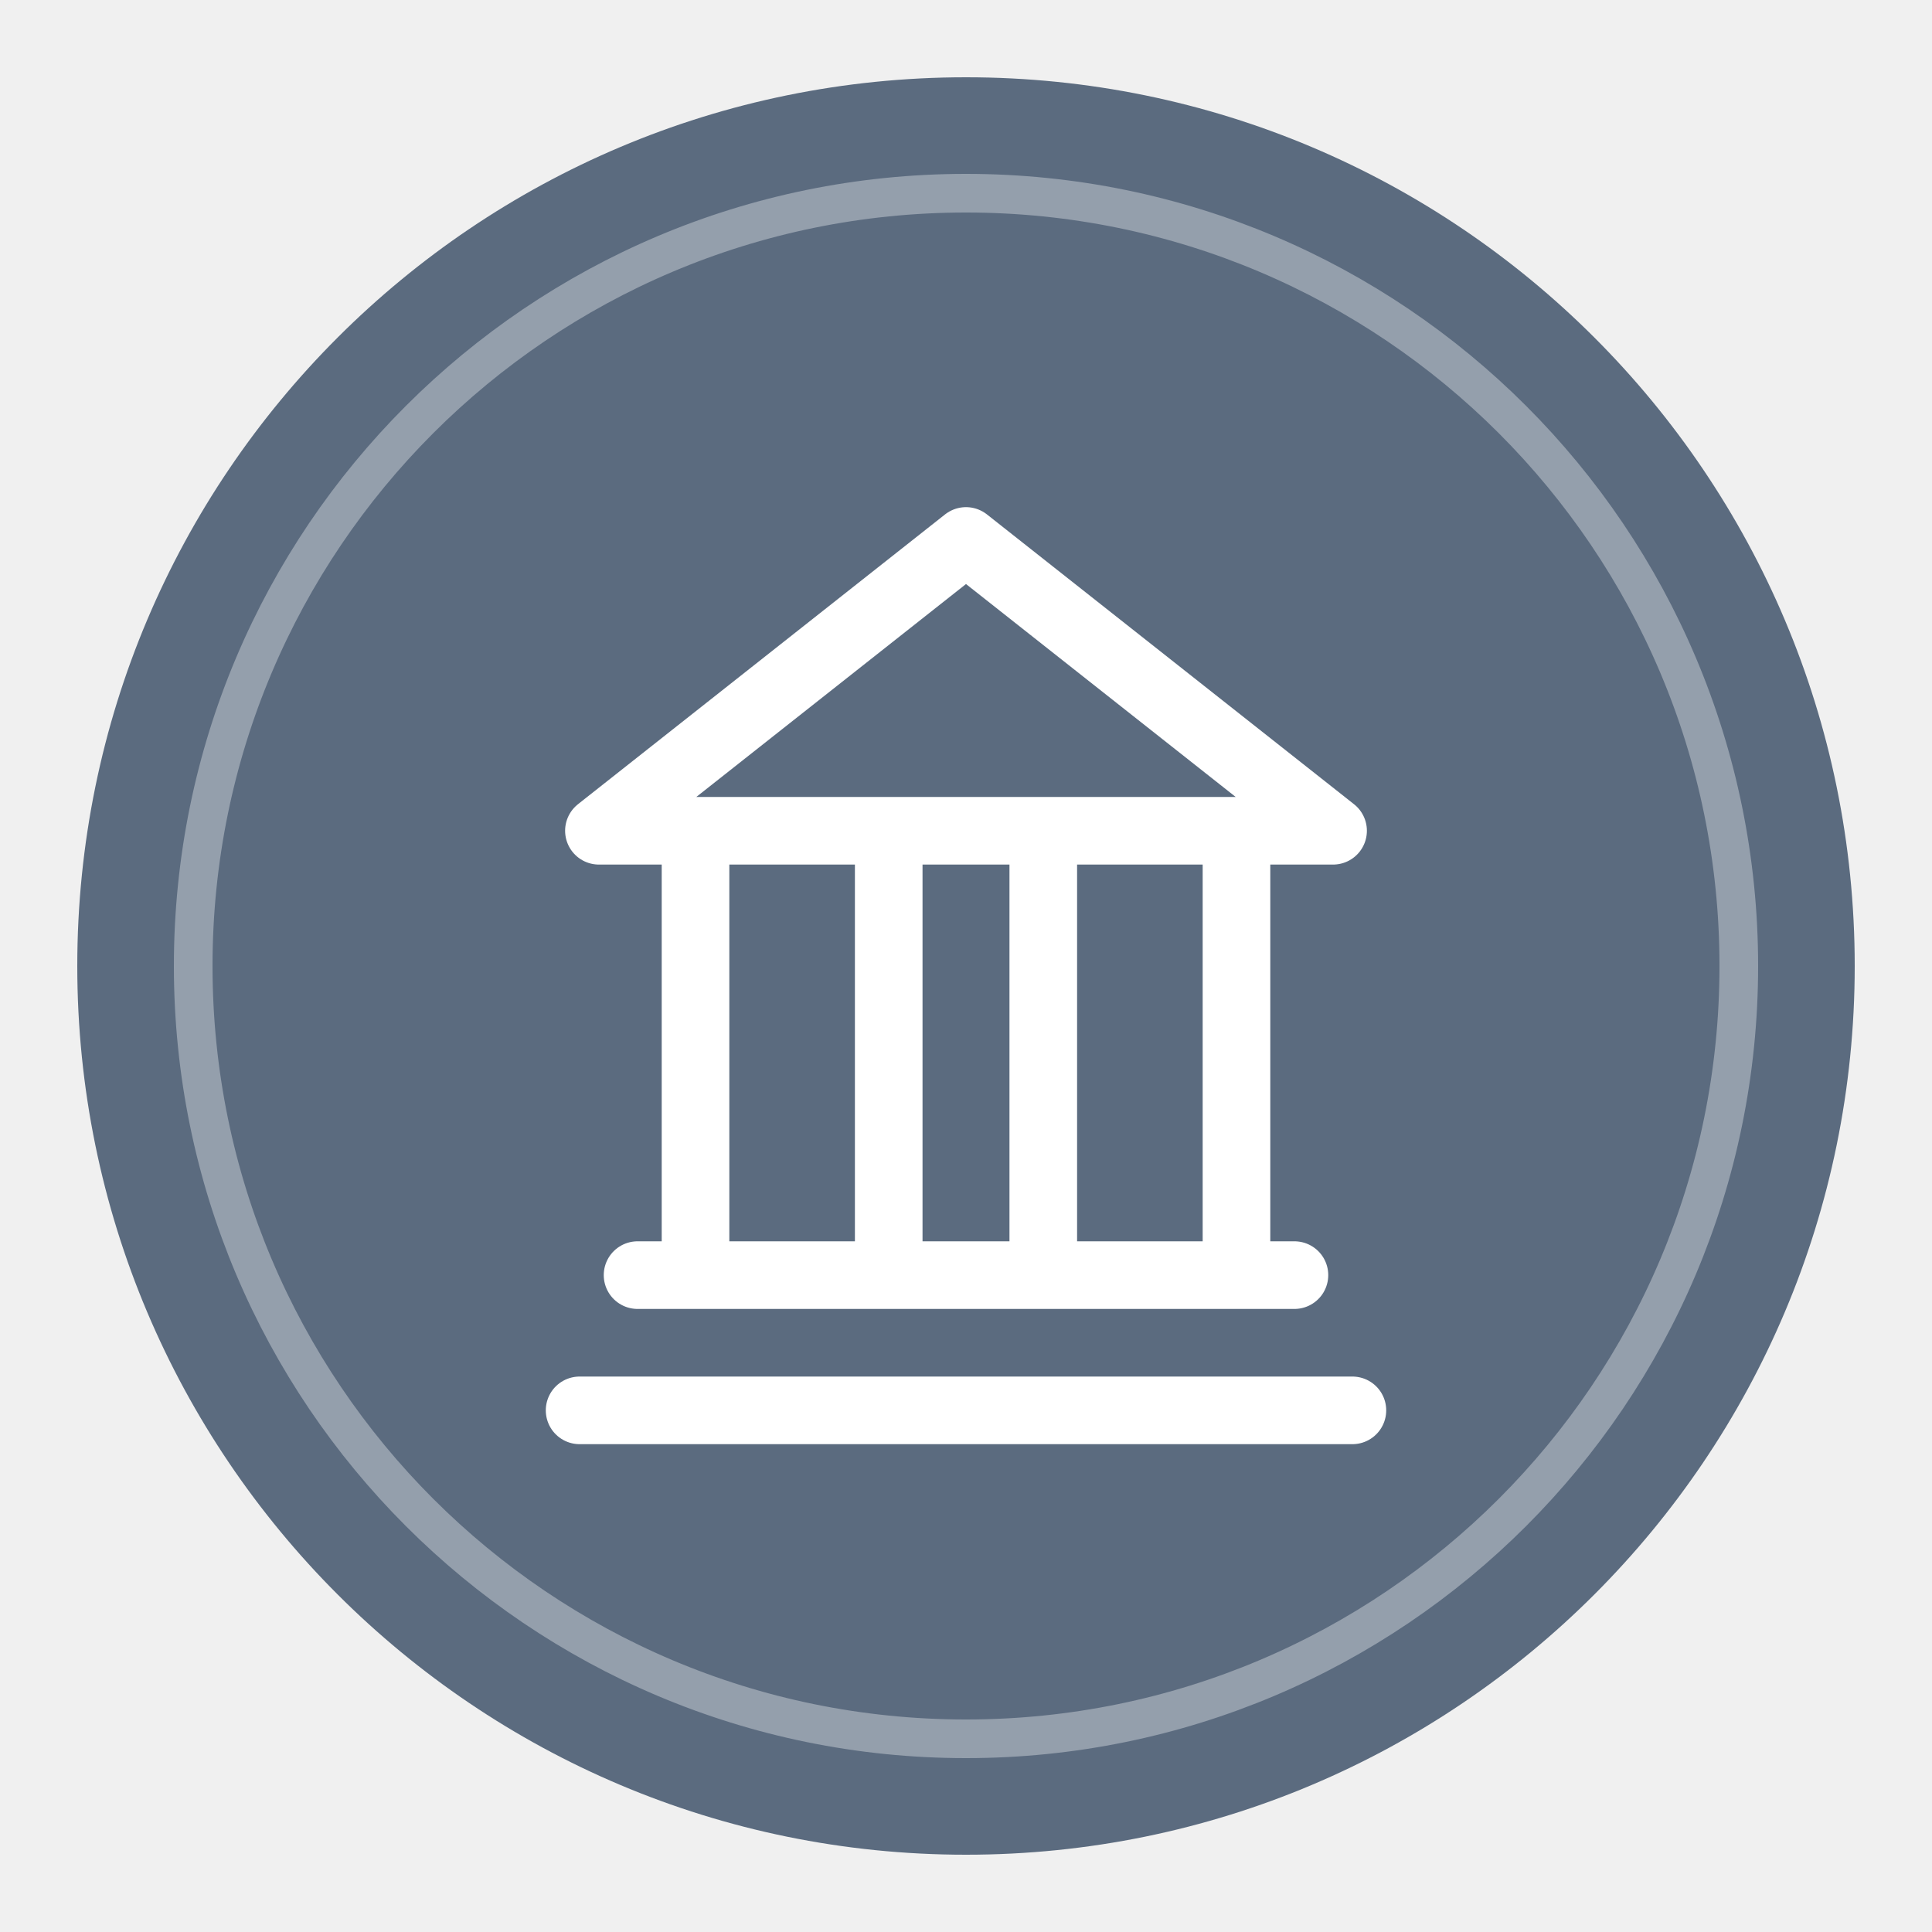
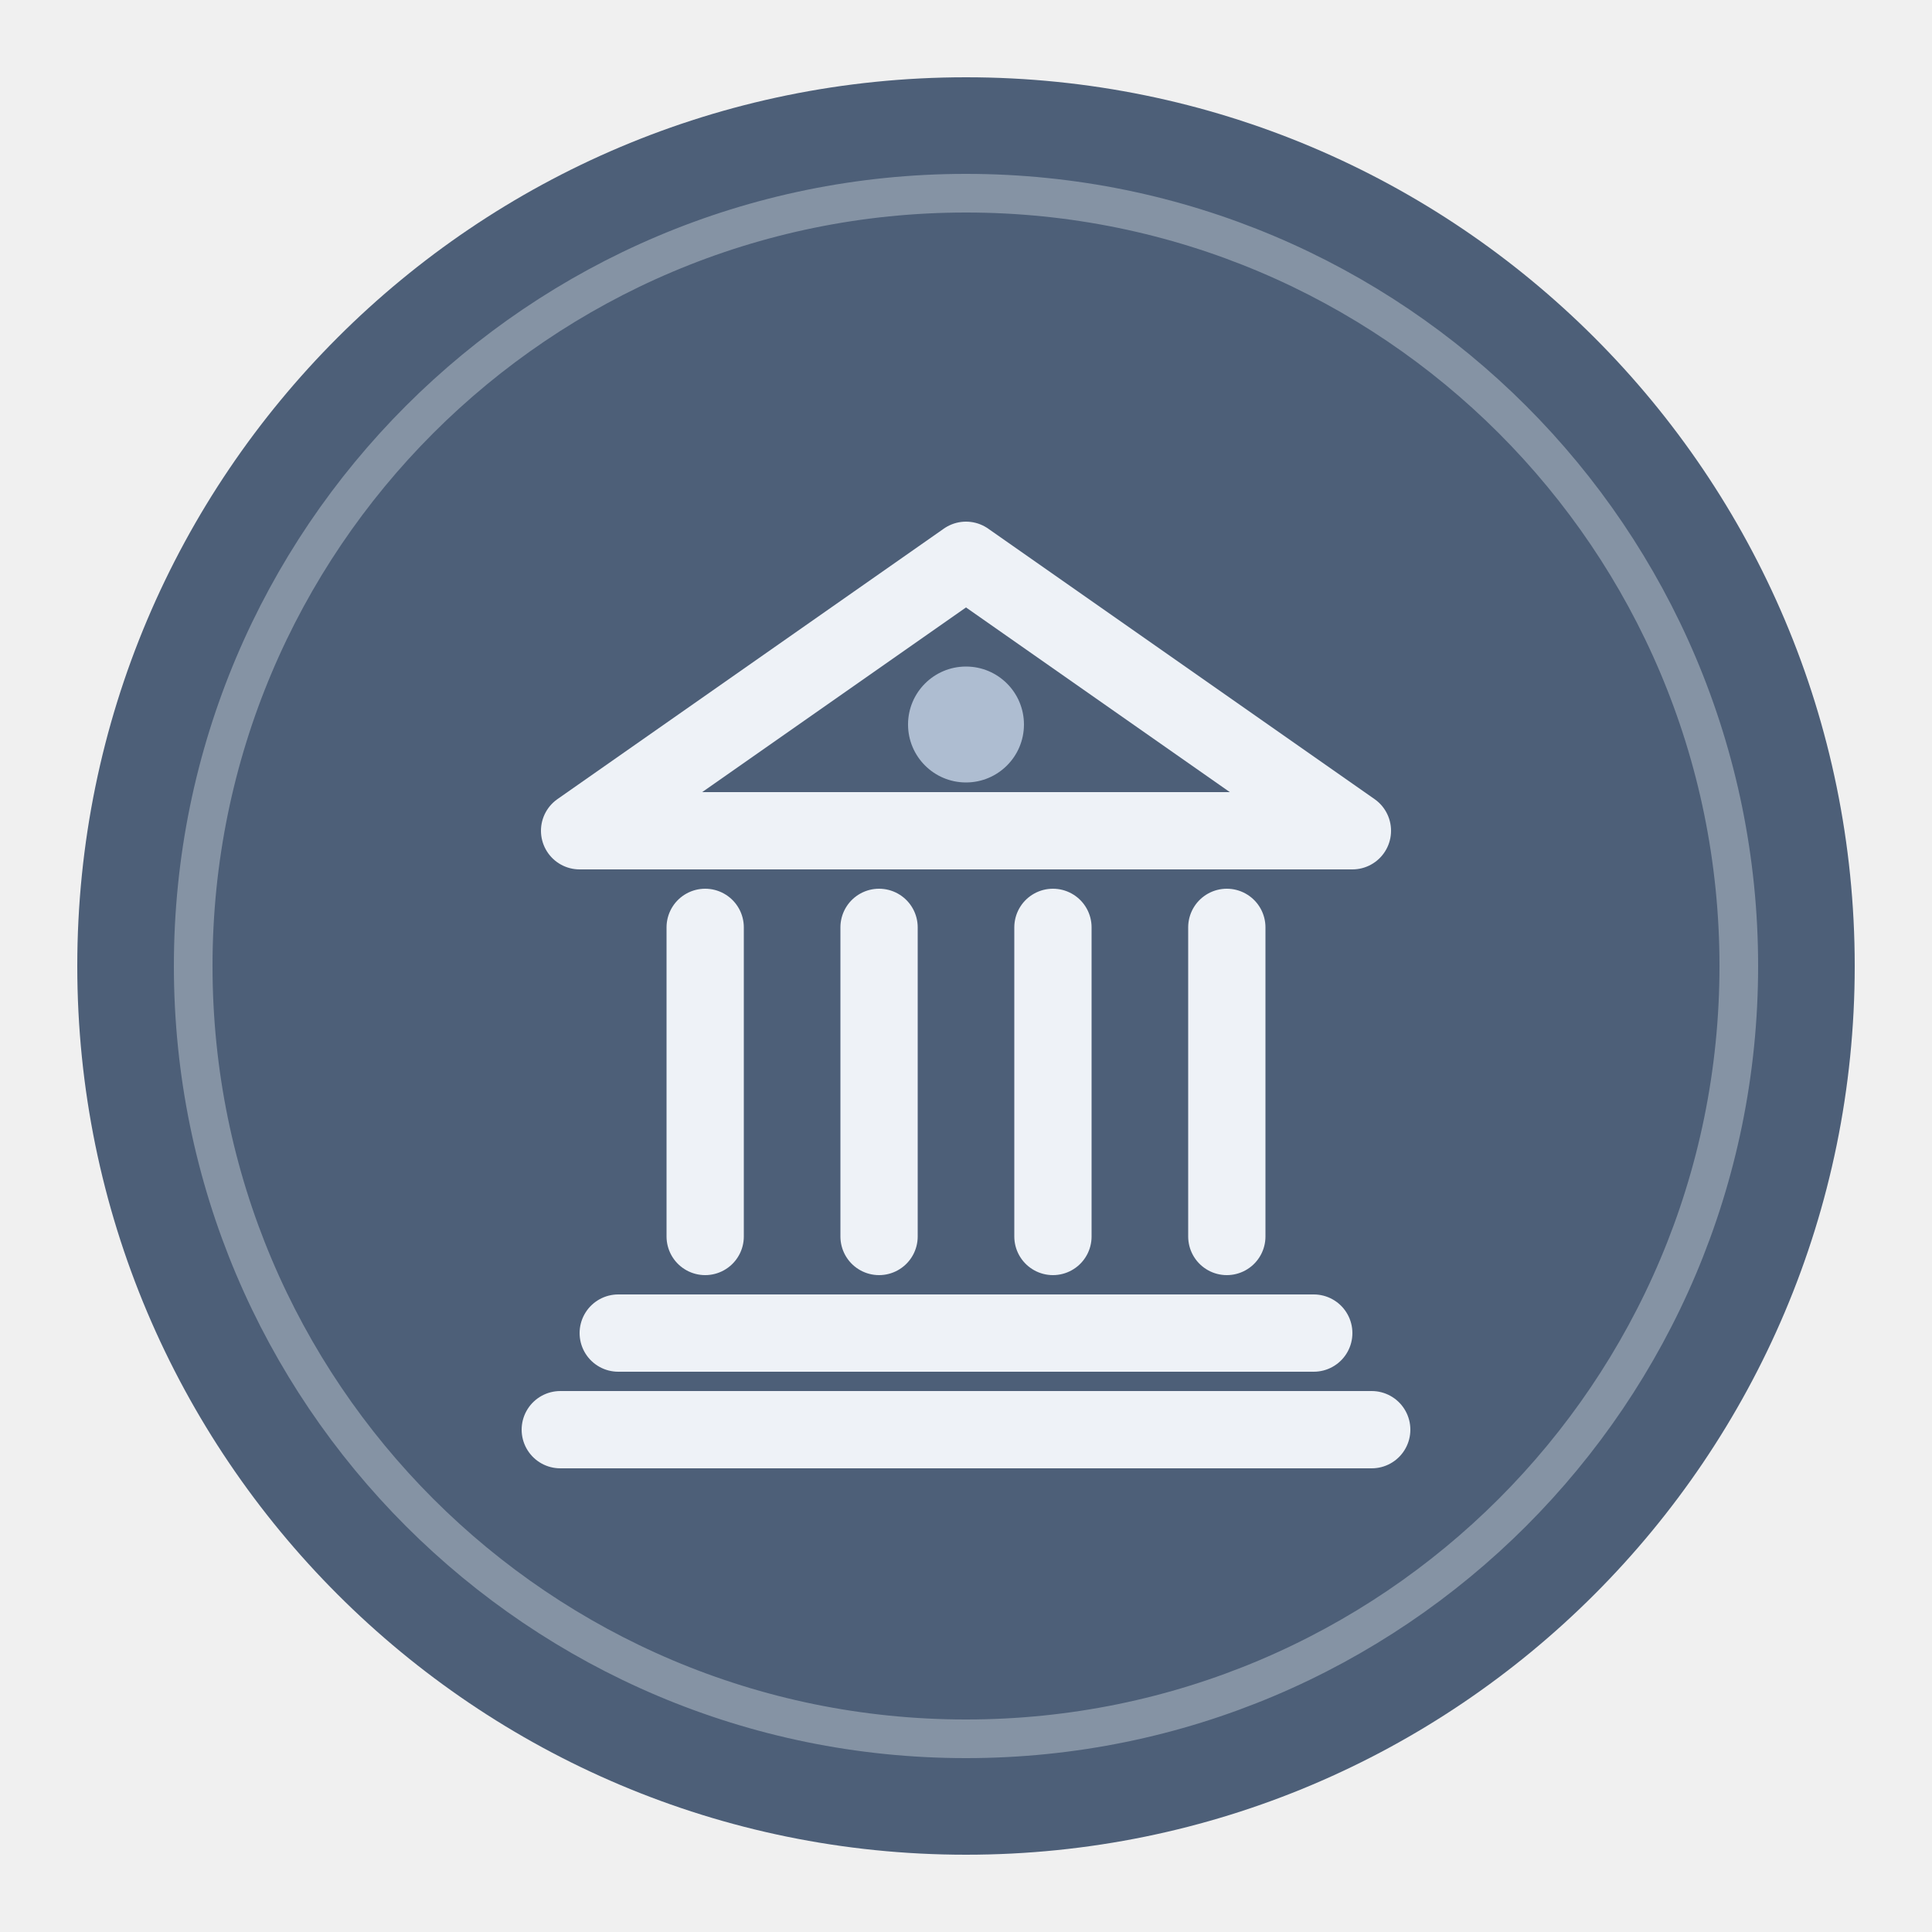
<svg xmlns="http://www.w3.org/2000/svg" viewBox="0 0 200 200" width="200" height="200">
-   <circle cx="100" cy="100" r="92" fill="#5b6b7f" />
-   <circle cx="100" cy="100" r="80" fill="none" stroke="#fff" stroke-opacity="0.35" stroke-width="4" />
-   <path d="M60 146 H140 M66 132 H134 M72 132 V86 M92 132 V86 M108 132 V86 M128 132 V86 M62 86 H138 L100 56 Z" fill="none" stroke="#fff" stroke-width="7" stroke-linejoin="round" stroke-linecap="round" />
+   <circle cx="100" cy="100" r="92" fill="#4d5f78" />
+   <circle cx="100" cy="100" r="80" fill="none" stroke="#eef2f7" stroke-opacity="0.35" stroke-width="4" />
+   <path d="M60 86 L100 58 L140 86 Z" stroke="#eef2f7" stroke-width="8" stroke-linecap="round" stroke-linejoin="round" fill="none" />
+   <circle cx="100" cy="75" r="6" fill="#aebdd1" />
+   <path d="M73 96 V128 M91 96 V128 M109 96 V128 M127 96 V128 M64 138 H136 M58 148 H142" stroke="#eef2f7" stroke-width="8" stroke-linecap="round" stroke-linejoin="round" fill="none" />
</svg>
